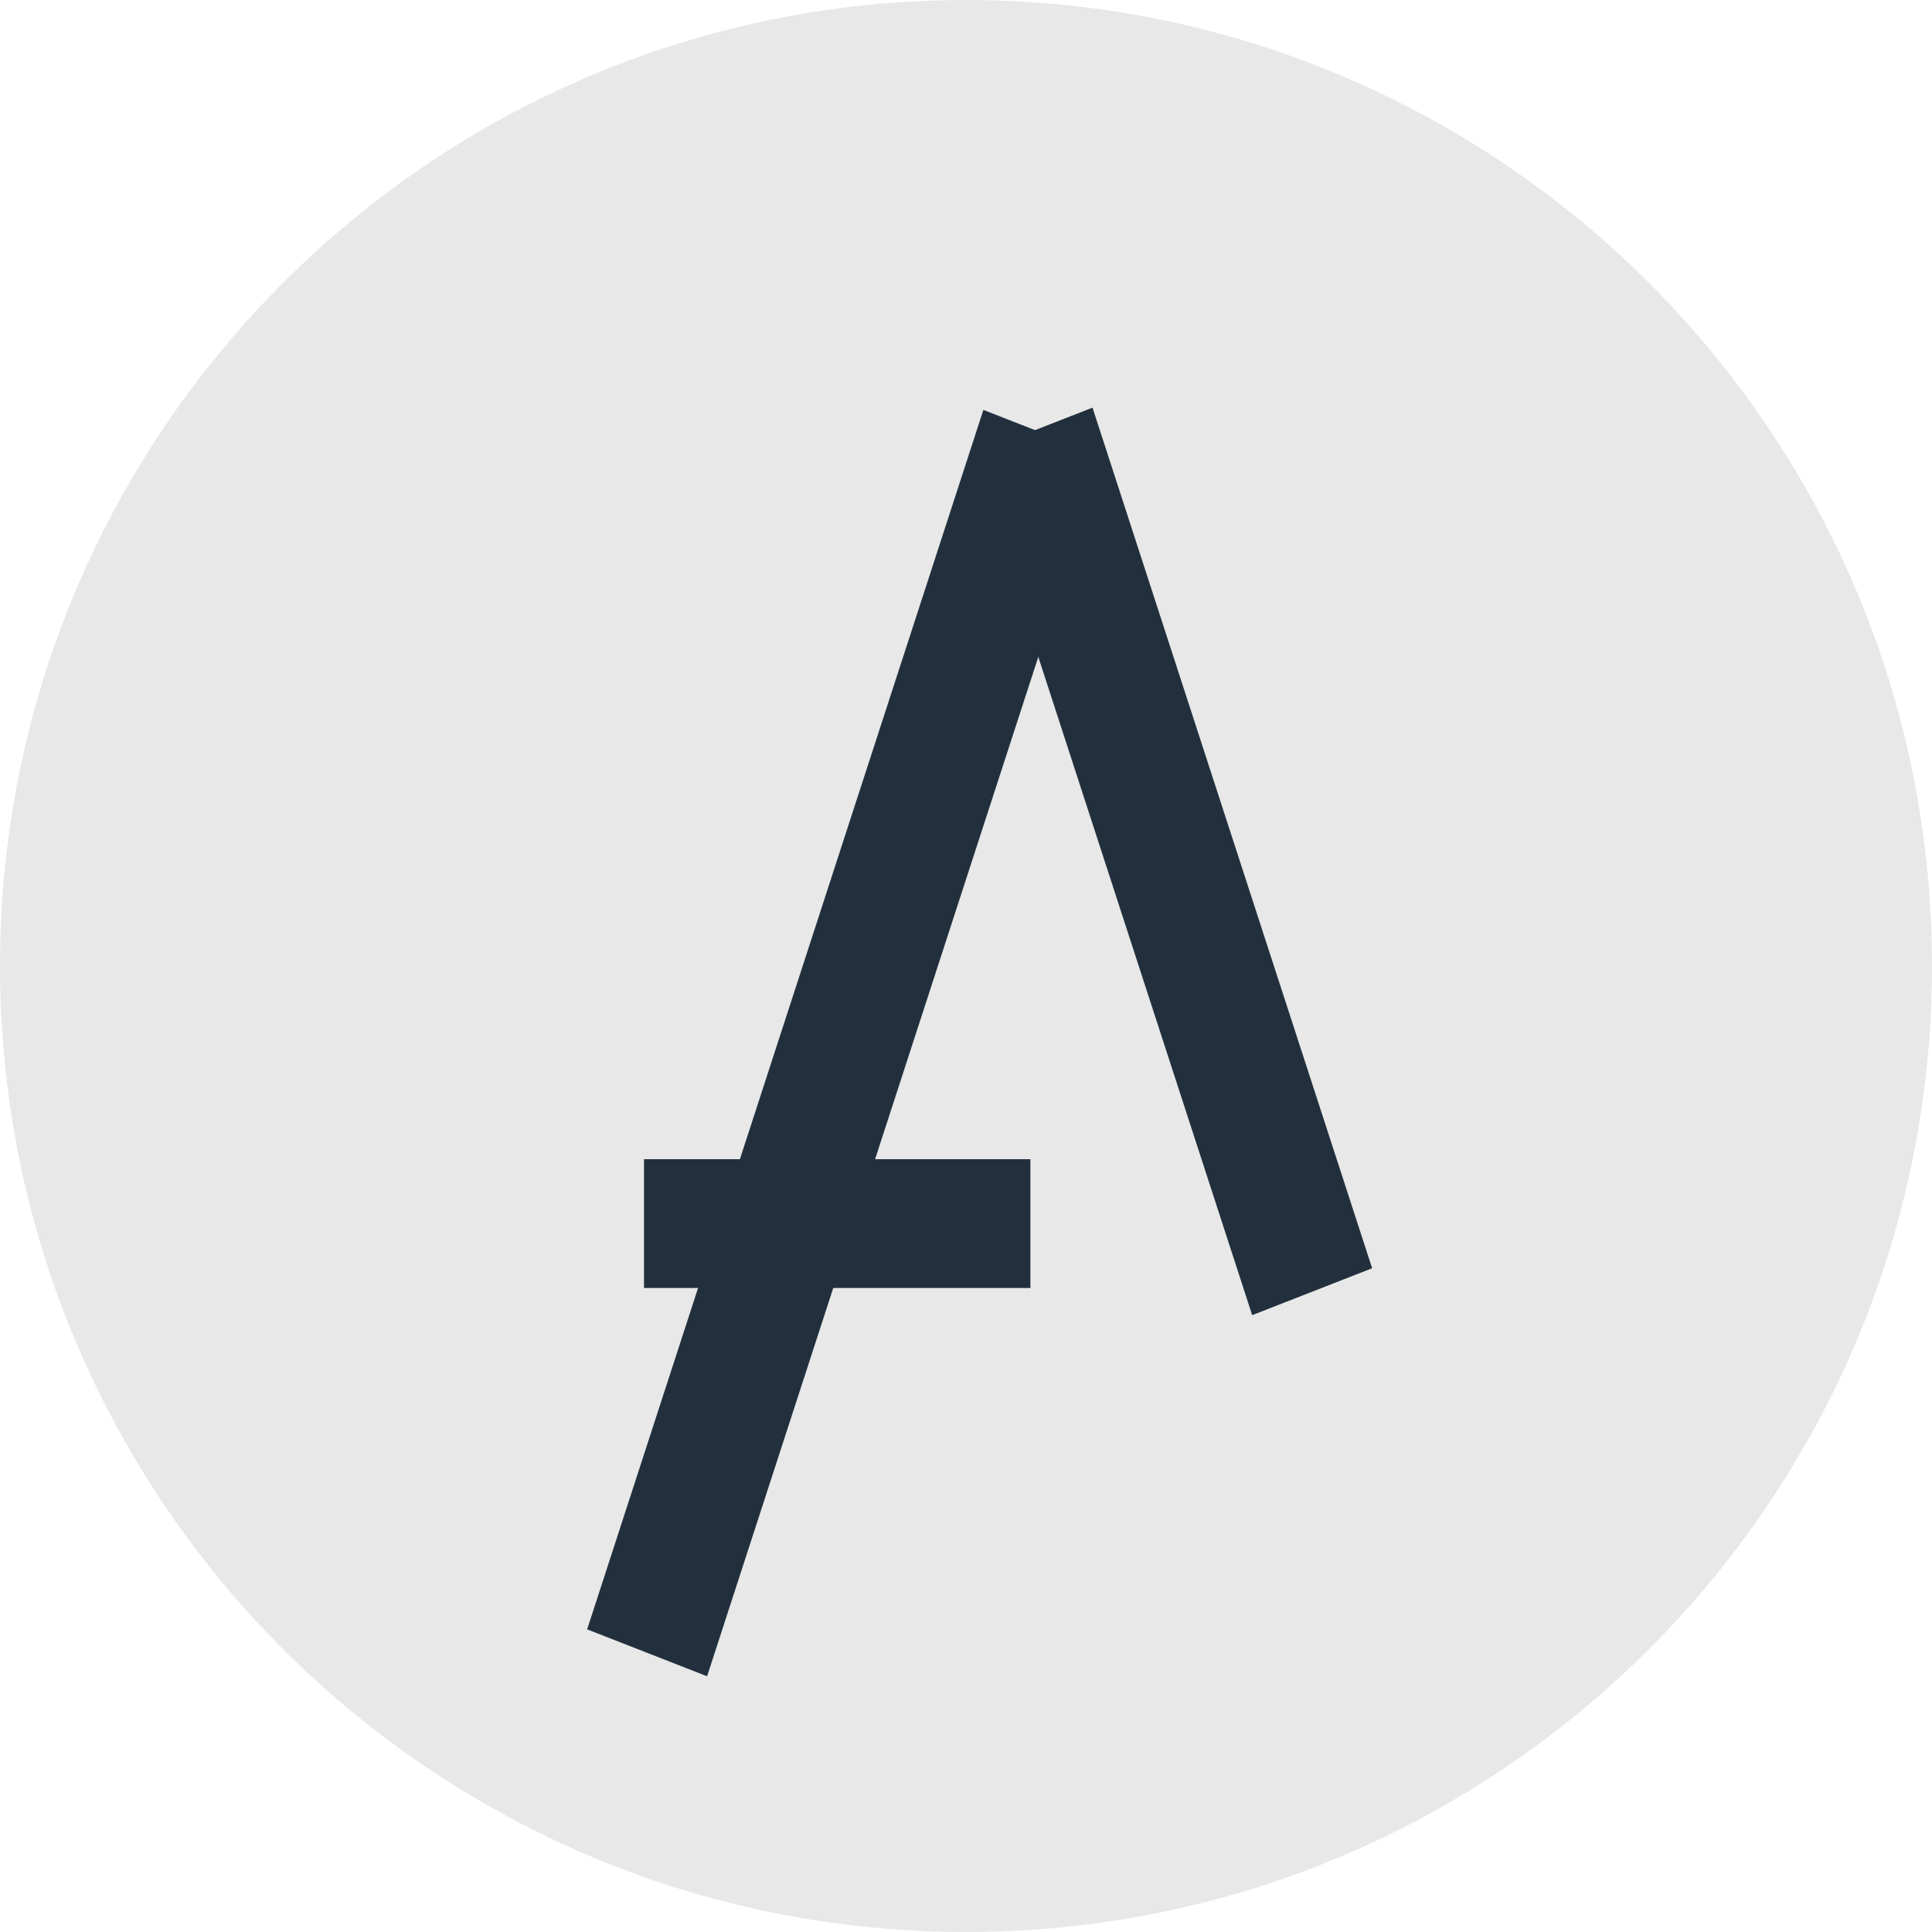
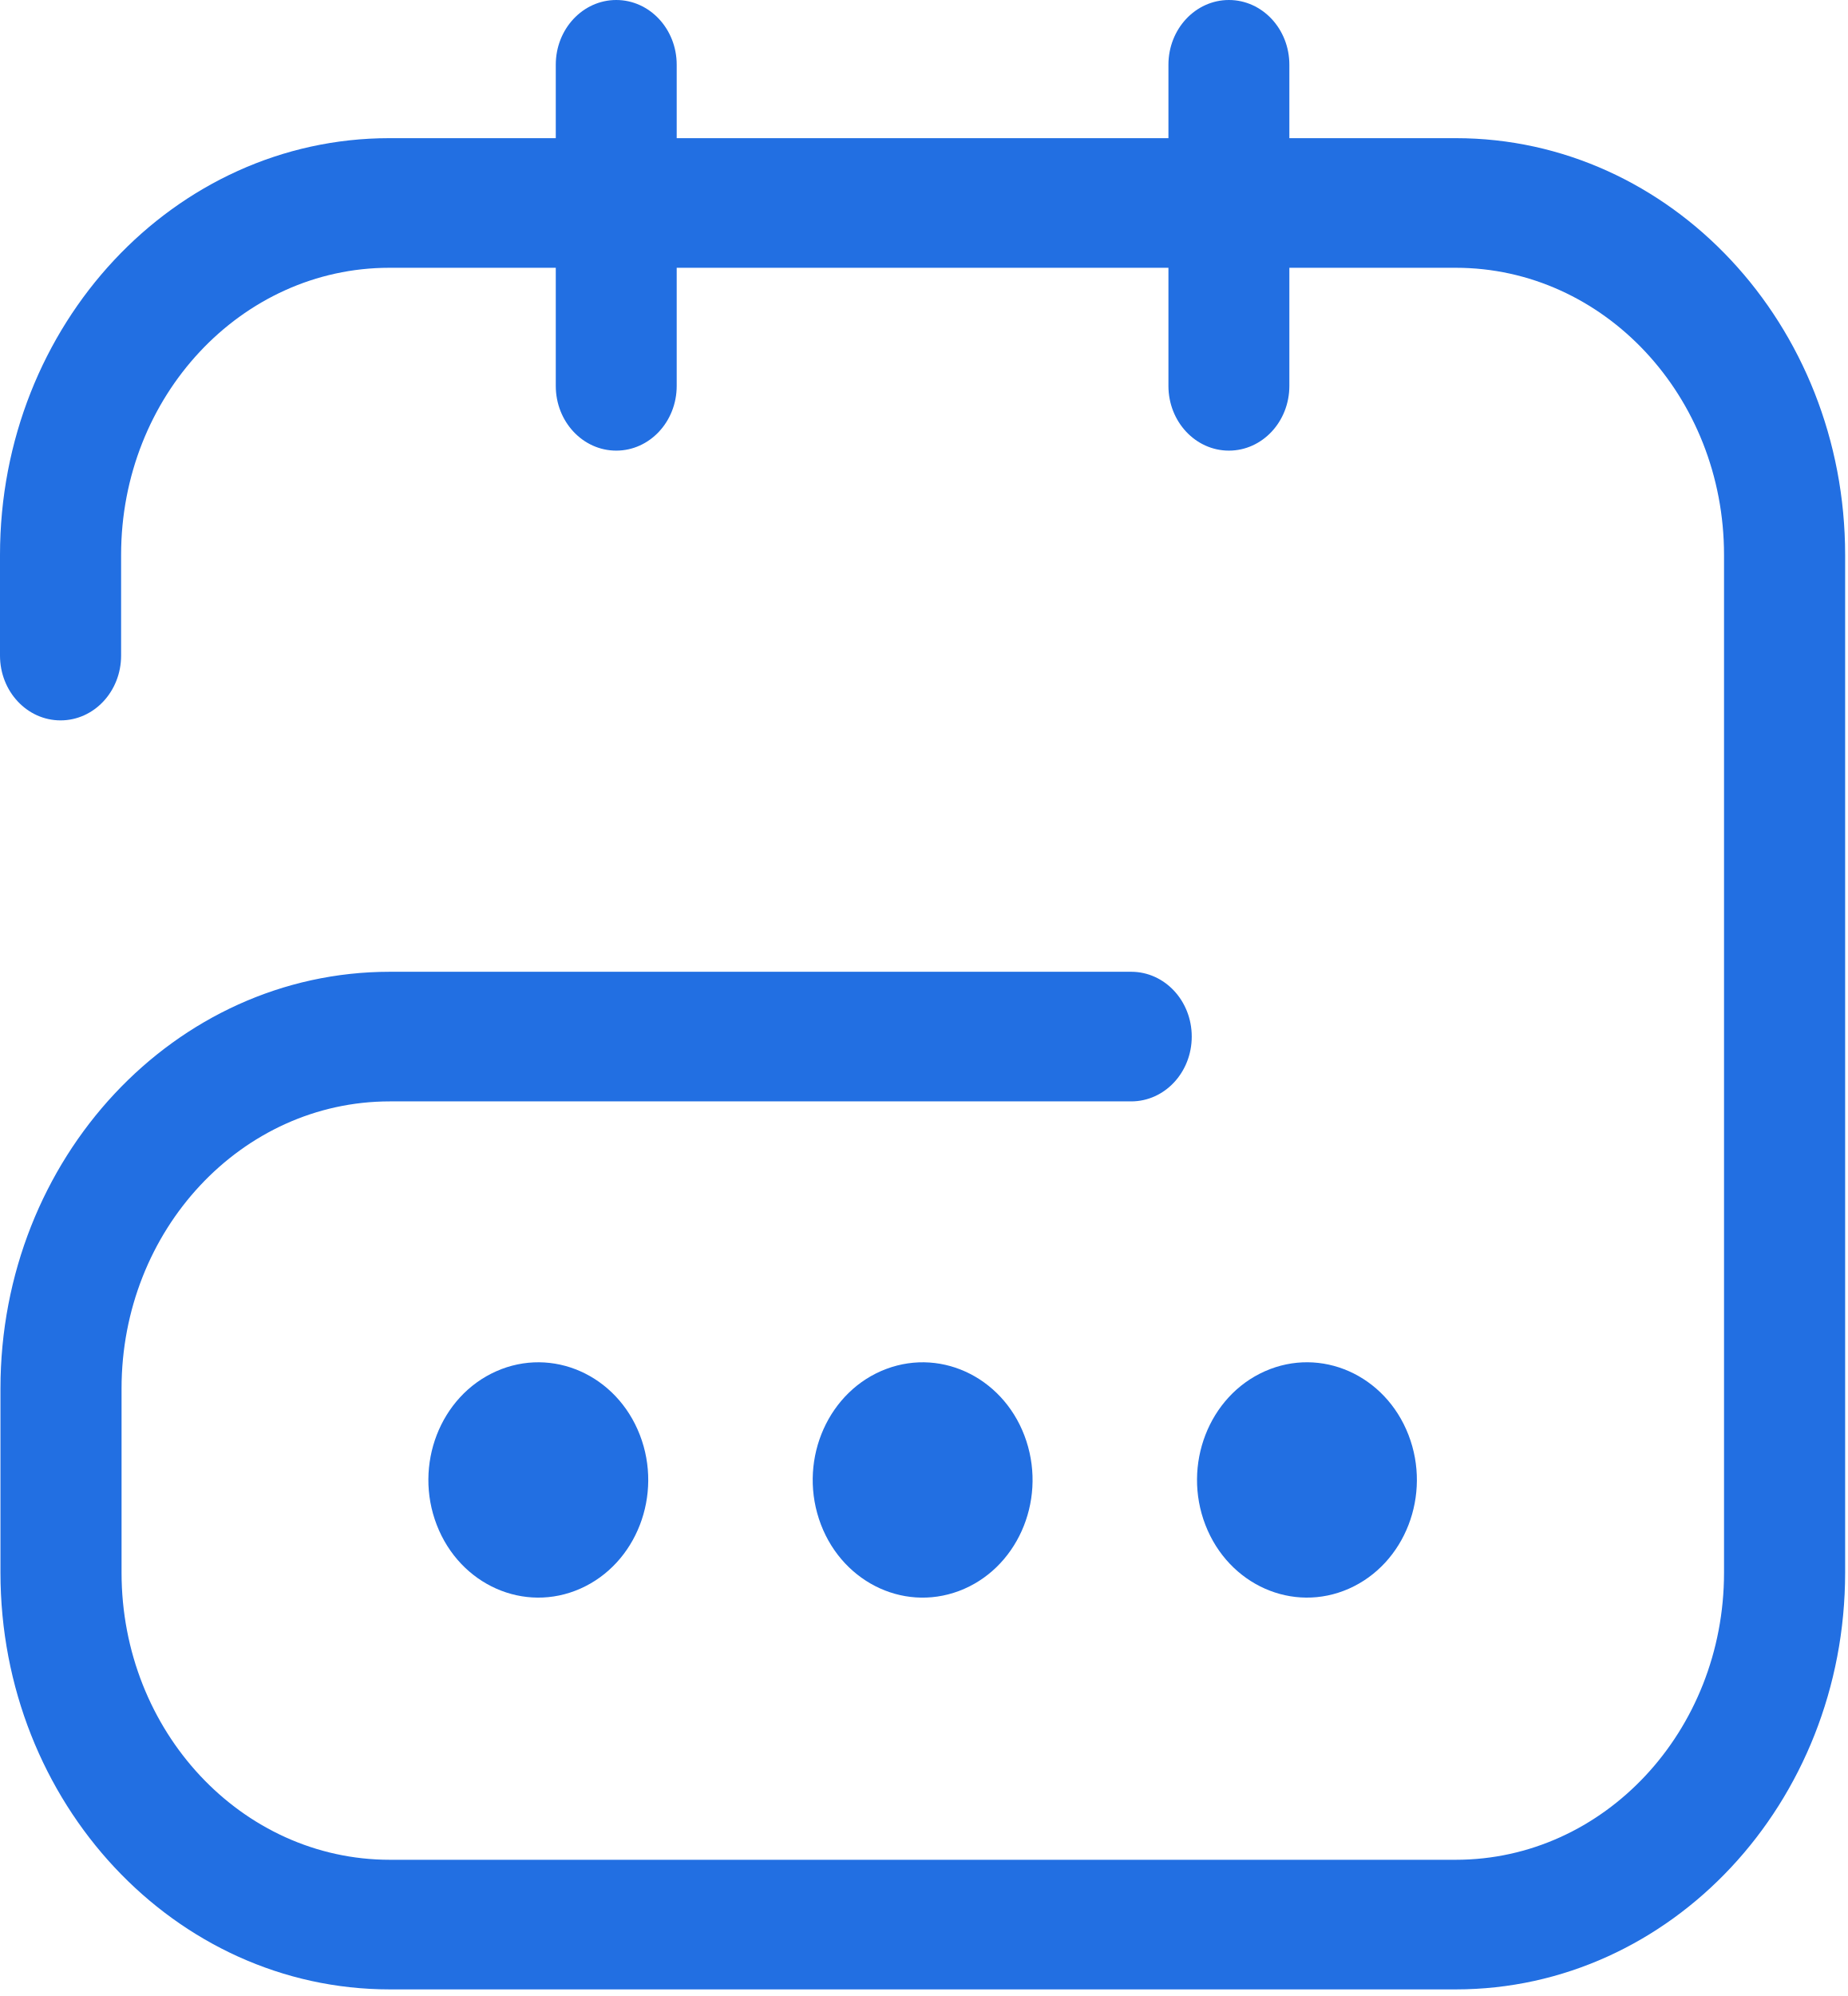
- <svg xmlns="http://www.w3.org/2000/svg" width="30" height="30" viewBox="0 0 30 30" fill="none">
-   <circle cx="15" cy="15" r="15" fill="#DFDFDF" fill-opacity="0.7" />
-   <line y1="-1" x2="19.91" y2="-1" transform="matrix(0.309017 -0.951056 0.931256 0.364366 10.9796 26.0292)" stroke="#22303E" stroke-width="2" />
-   <line x1="10" y1="19" x2="16" y2="19" stroke="#22303E" stroke-width="2" />
-   <line y1="-1" x2="14.051" y2="-1" transform="matrix(0.309017 0.951056 -0.931256 0.364366 15.1019 7.05856)" stroke="#22303E" stroke-width="2" />
+ <svg xmlns="http://www.w3.org/2000/svg" width="225" height="243" viewBox="0 0 225 243" fill="none">
+   <path d="M177.26 16.821H156.996V7.878C156.996 3.527 153.7 0 149.634 0C145.568 0 142.272 3.527 142.272 7.878V16.821H82.397V7.878C82.397 3.527 79.101 0 75.035 0C70.969 0 67.673 3.527 67.673 7.878V16.821H47.409C21.225 16.821 0 39.535 0 67.558V79.811C0 84.175 3.295 87.702 7.373 87.702C11.45 87.702 14.746 84.175 14.746 79.811V67.558C14.746 48.25 29.368 32.601 47.409 32.601H67.673V46.983C67.673 51.335 70.969 54.861 75.035 54.861C79.101 54.861 82.397 51.335 82.397 46.983V32.601H142.272V46.983C142.272 51.335 145.568 54.861 149.634 54.861C153.7 54.861 156.996 51.335 156.996 46.983V32.601H177.26C195.301 32.601 209.923 48.25 209.923 67.558V191.459C209.923 210.766 195.301 226.416 177.26 226.416H47.465C29.424 226.416 14.801 210.766 14.801 191.459V169.044C14.801 149.736 29.424 134.087 47.465 134.087H137.737C141.814 134.087 145.11 130.56 145.11 126.197C145.11 121.833 141.814 118.307 137.737 118.307H47.465C21.28 118.307 0.056 141.021 0.056 169.044V191.459C0.056 219.482 21.28 242.196 47.465 242.196H177.26C203.444 242.196 224.669 219.482 224.669 191.459V67.558C224.669 39.535 203.444 16.821 177.26 16.821Z" fill="#226FE2" />
+   <path d="M70.667 193.406C77.496 190.379 80.739 182.001 77.91 174.694C75.082 167.386 67.253 163.916 60.425 166.943C53.596 169.969 50.353 178.347 53.182 185.655C56.01 192.963 63.839 196.433 70.667 193.406Z" fill="#226FE2" />
+   <path d="M116.773 193.69C123.748 191.072 127.418 182.899 124.972 175.435C122.525 167.971 114.888 164.043 107.913 166.661C100.939 169.279 97.269 177.452 99.715 184.916C102.161 192.38 109.799 196.309 116.773 193.69Z" fill="#226FE2" />
+   <path d="M164.26 193.405C171.088 190.378 174.331 182 171.502 174.692C168.674 167.384 160.846 163.914 154.017 166.941C147.189 169.968 143.946 178.346 146.774 185.654C149.603 192.962 157.431 196.432 164.26 193.405Z" fill="#226FE2" />
</svg>
